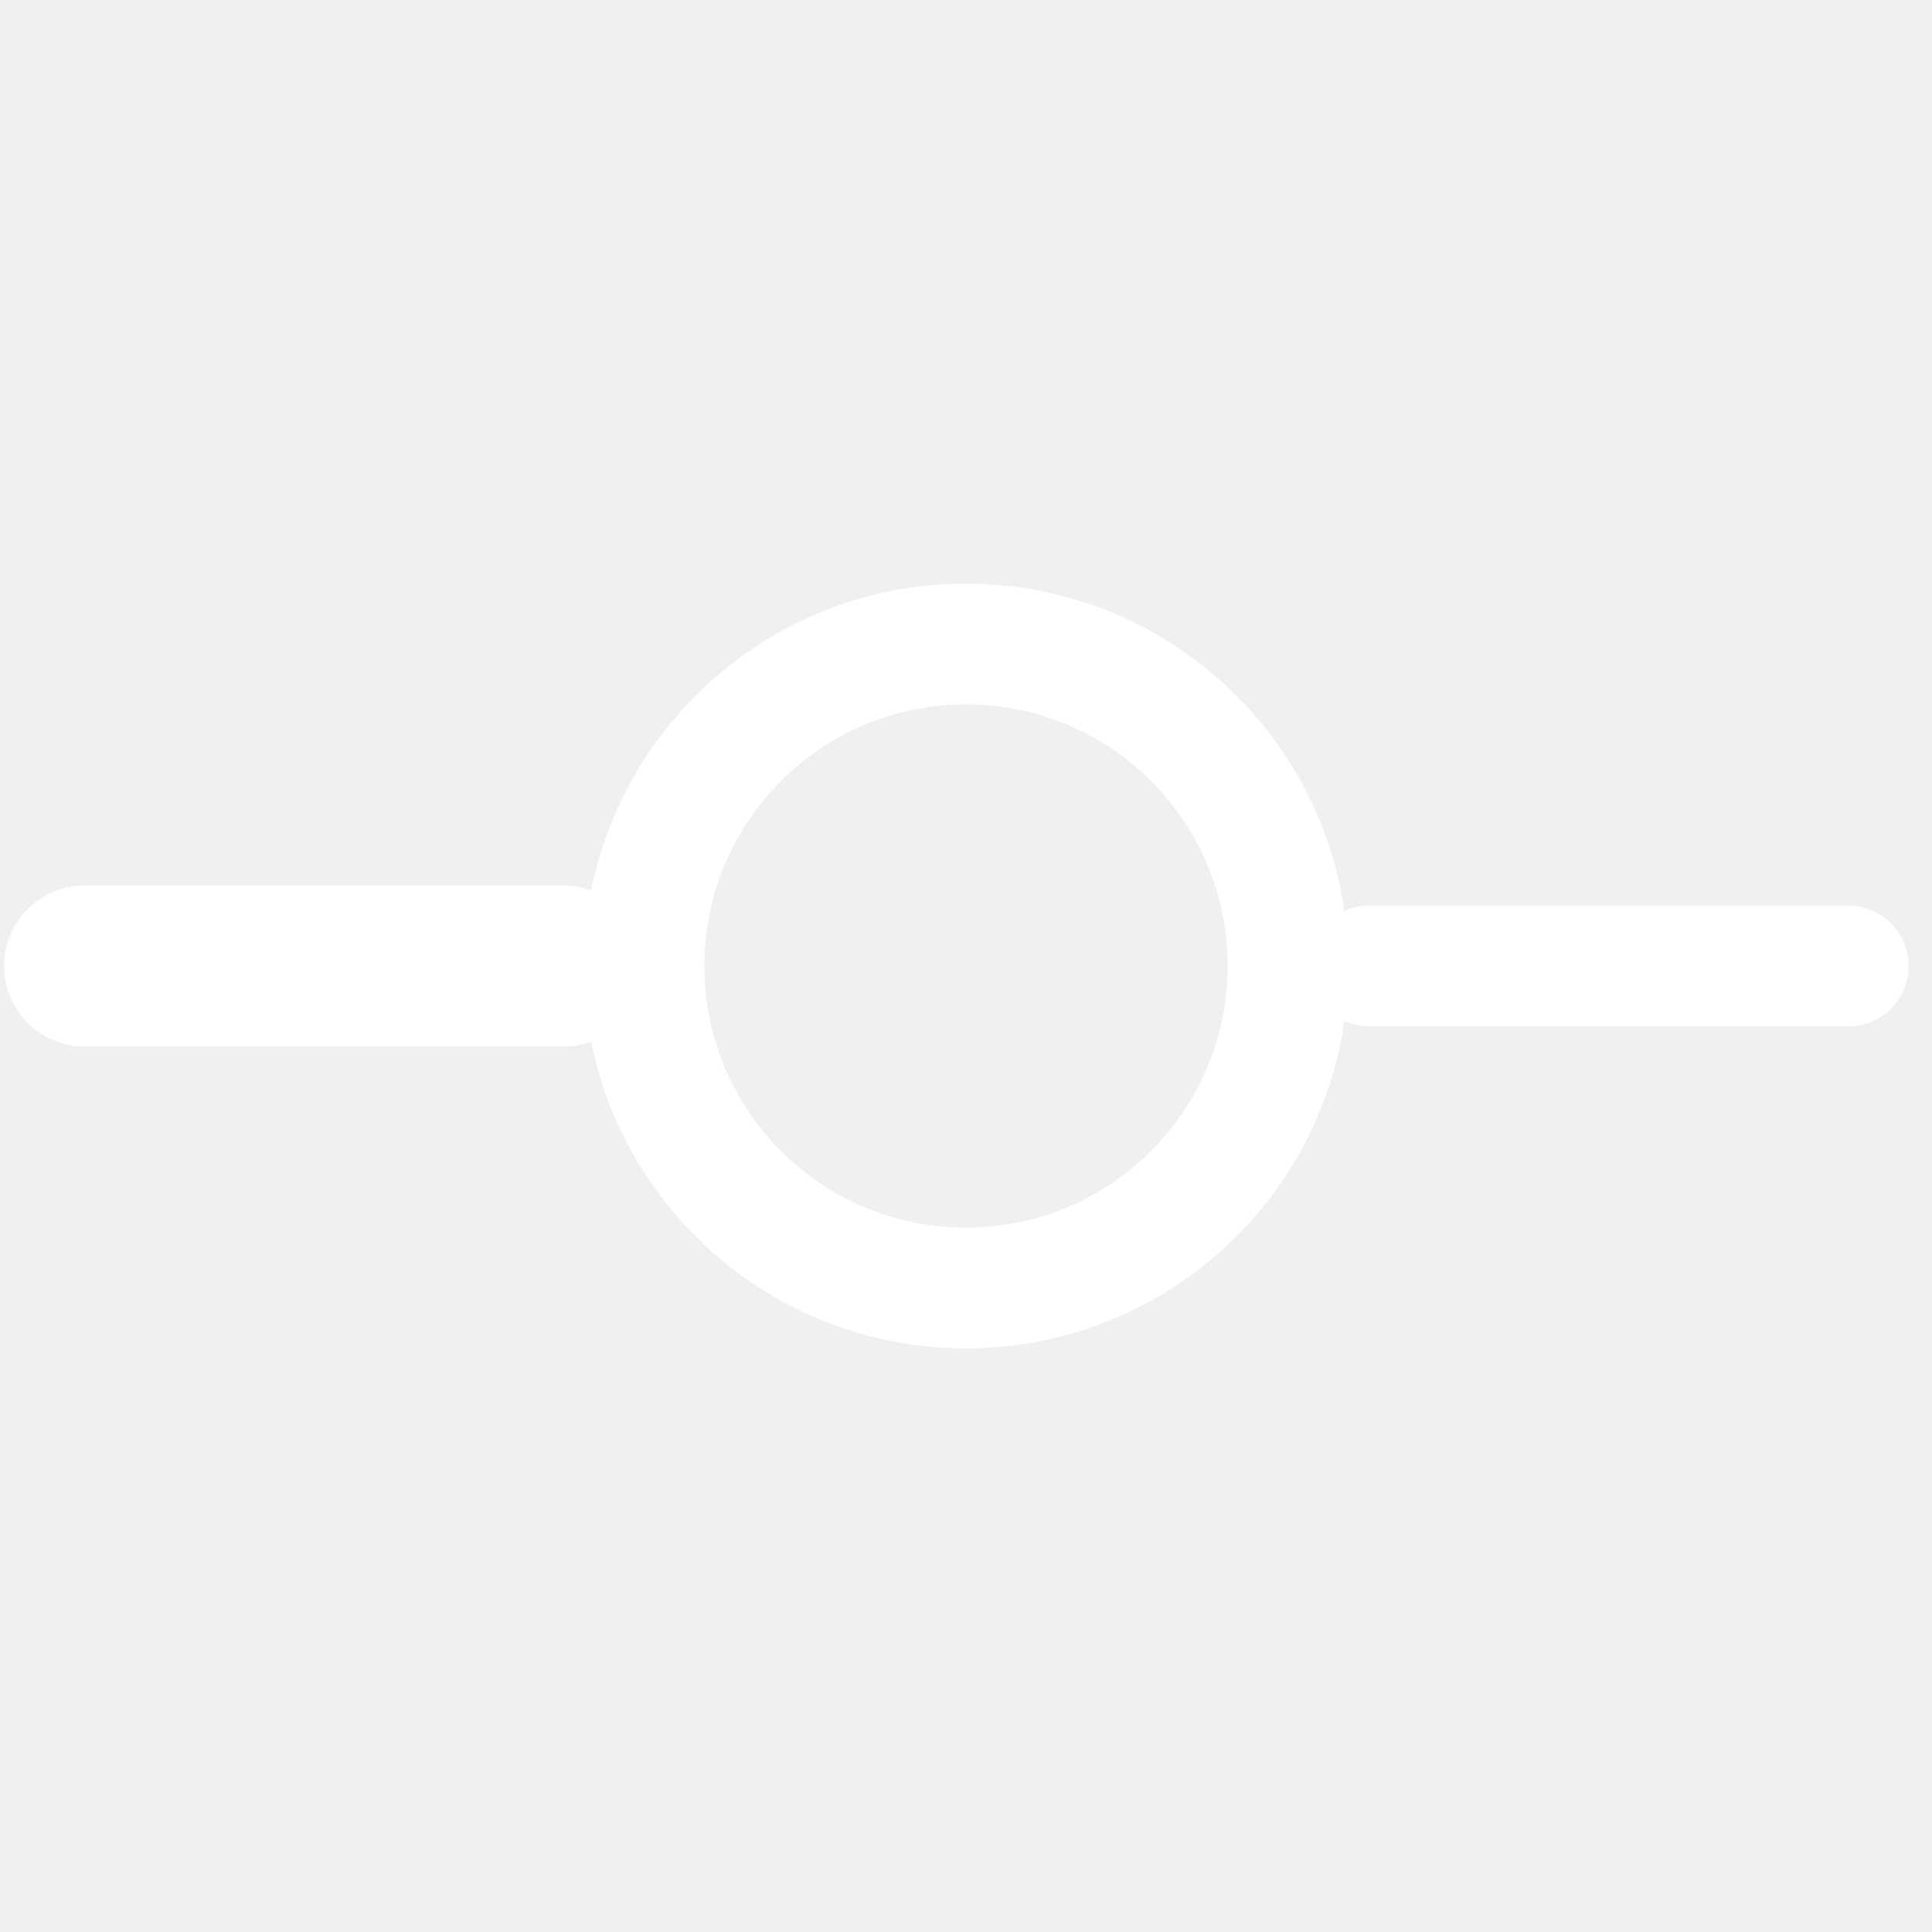
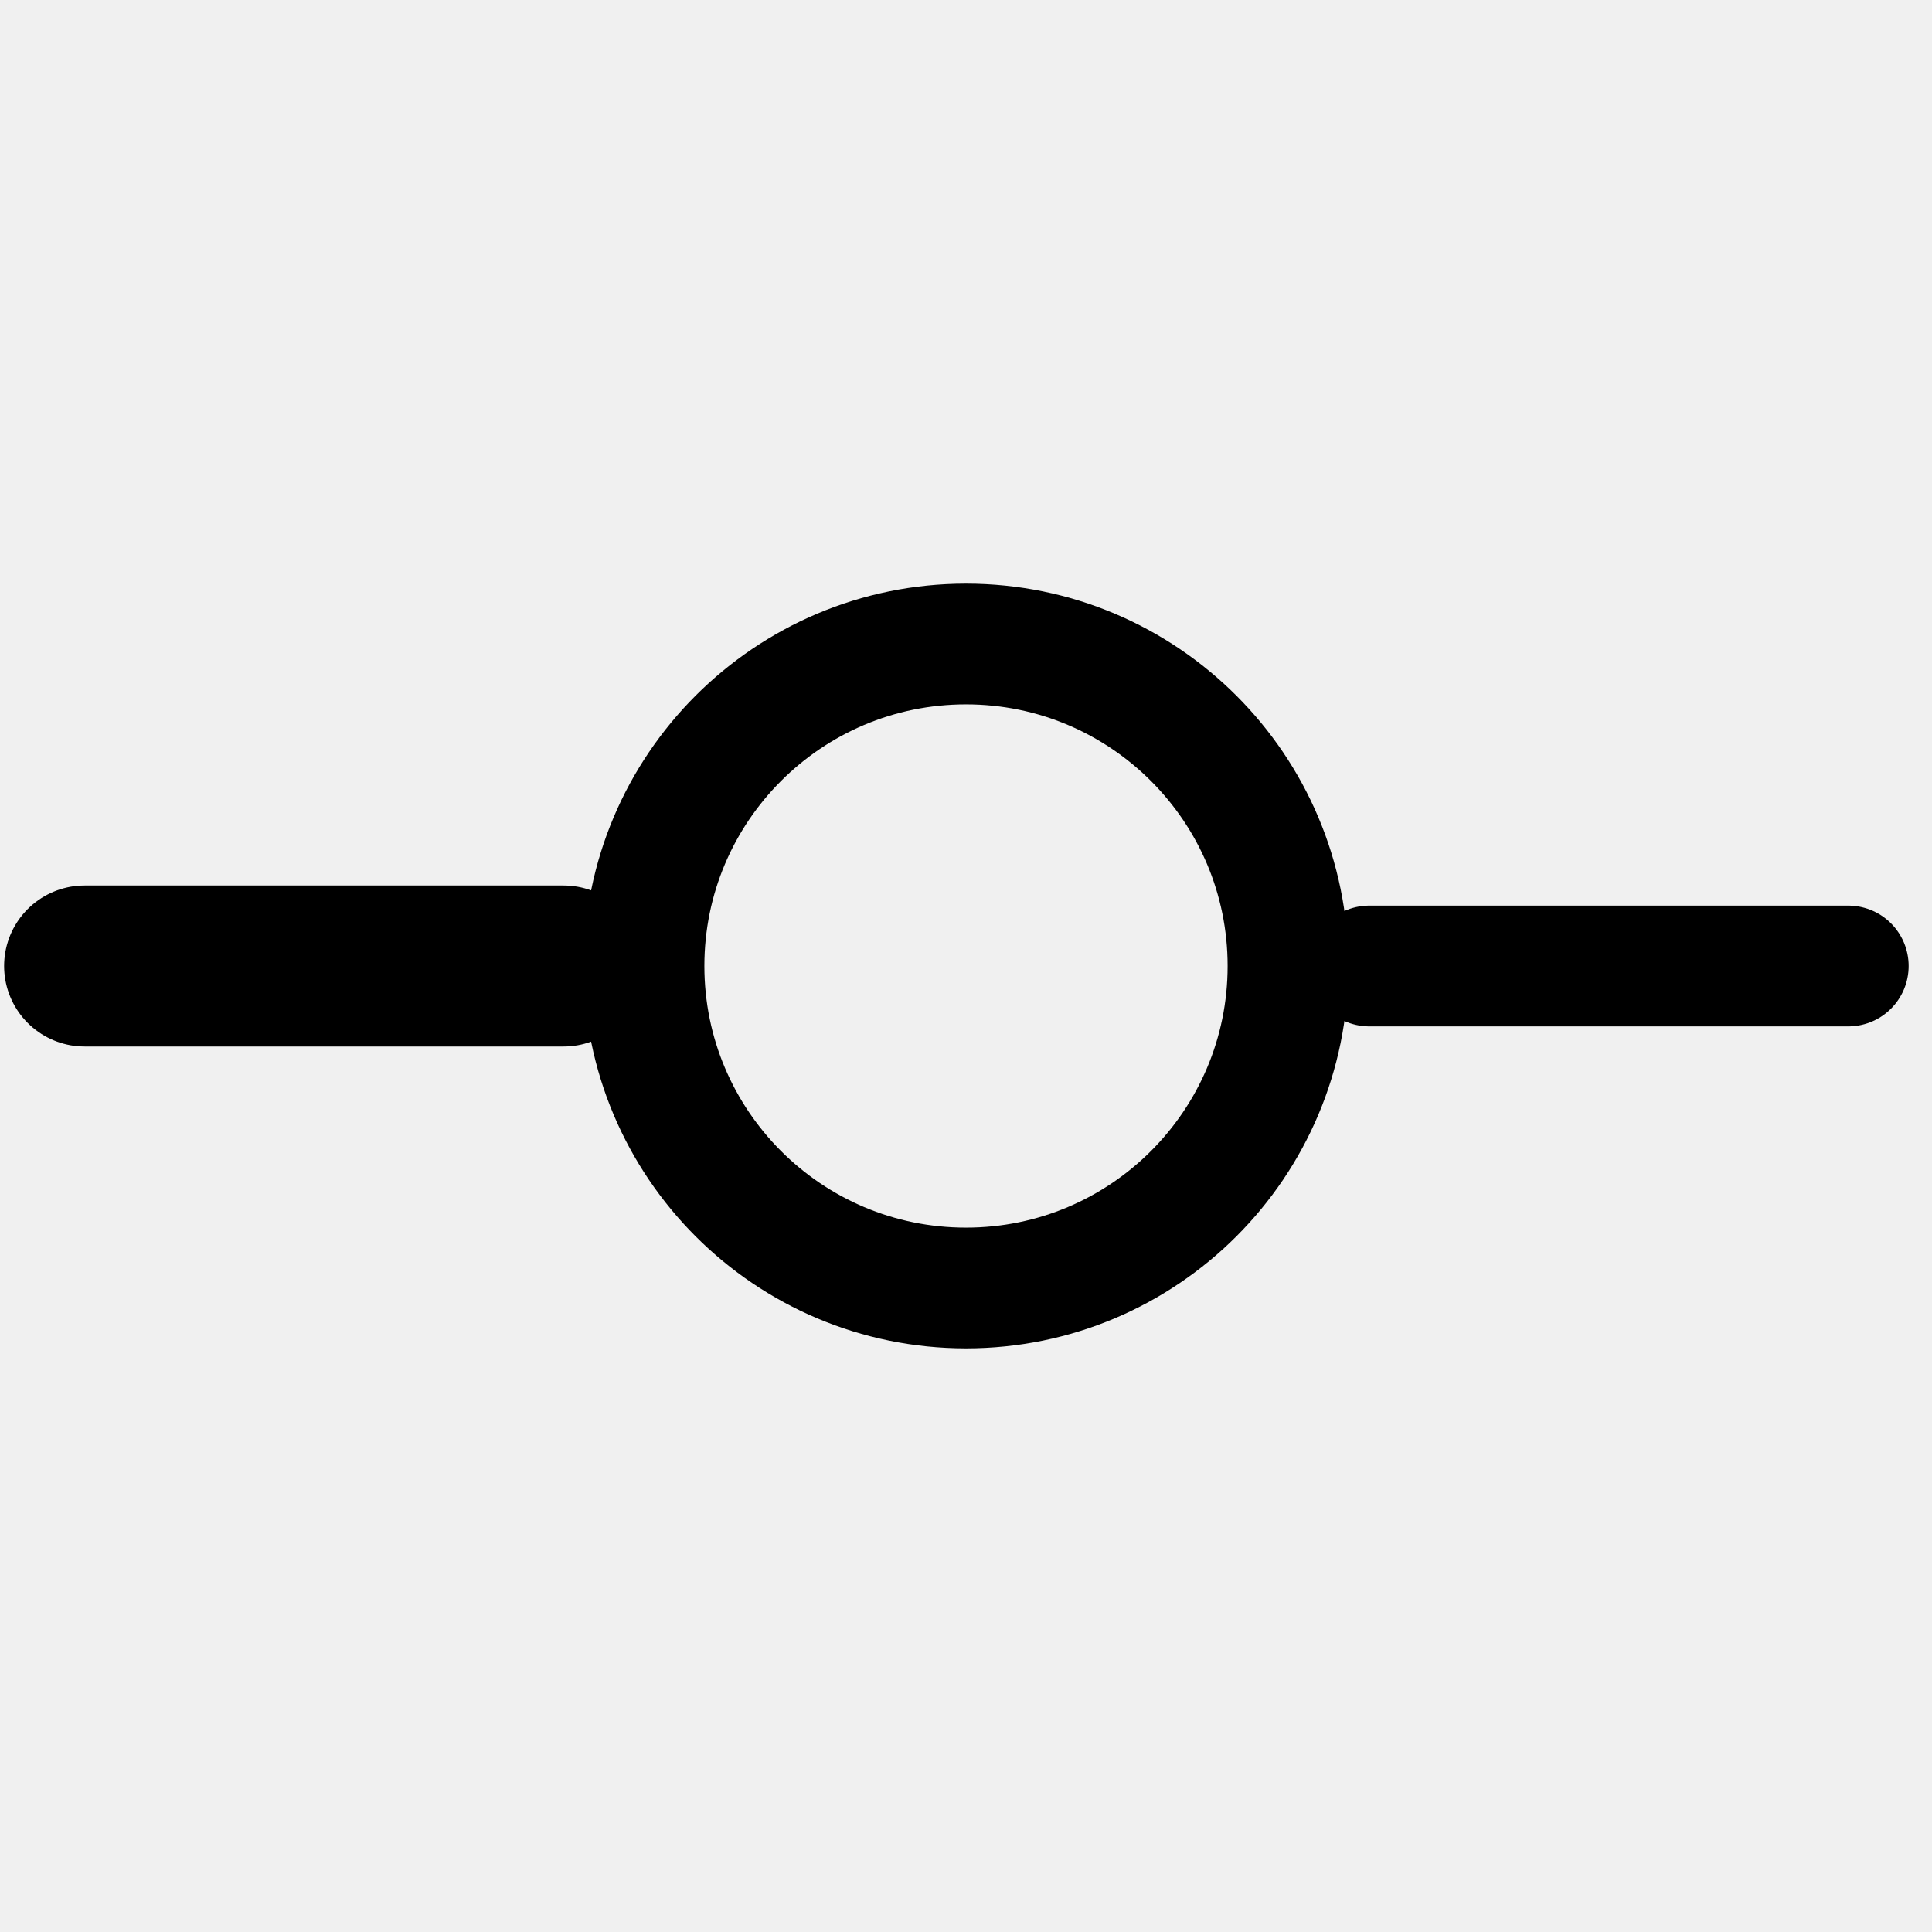
<svg xmlns="http://www.w3.org/2000/svg" width="24" height="24" viewBox="0 0 24 24" fill="none">
-   <path d="M12 16C14.209 16 16 14.209 16 12C16 9.791 14.209 8 12 8C9.791 8 8 9.791 8 12C8 14.209 9.791 16 12 16Z" stroke="white" stroke-width="1.5" stroke-linecap="round" stroke-linejoin="round" />
-   <path d="M1.051 12H7.001" stroke="white" stroke-width="2" stroke-linecap="round" stroke-linejoin="round" />
-   <path d="M17.01 12H22.96" stroke="white" stroke-width="1.5" stroke-linecap="round" stroke-linejoin="round" />
+   <path d="M12 16C14.209 16 16 14.209 16 12C16 9.791 14.209 8 12 8C9.791 8 8 9.791 8 12C8 14.209 9.791 16 12 16Z" stroke="currentColor" stroke-width="1.5" stroke-linecap="round" stroke-linejoin="round" />
+   <path d="M1.051 12H7.001" stroke="currentColor" stroke-width="2" stroke-linecap="round" stroke-linejoin="round" />
+   <path d="M17.01 12H22.96" stroke="currentColor" stroke-width="1.5" stroke-linecap="round" stroke-linejoin="round" />
</svg>
